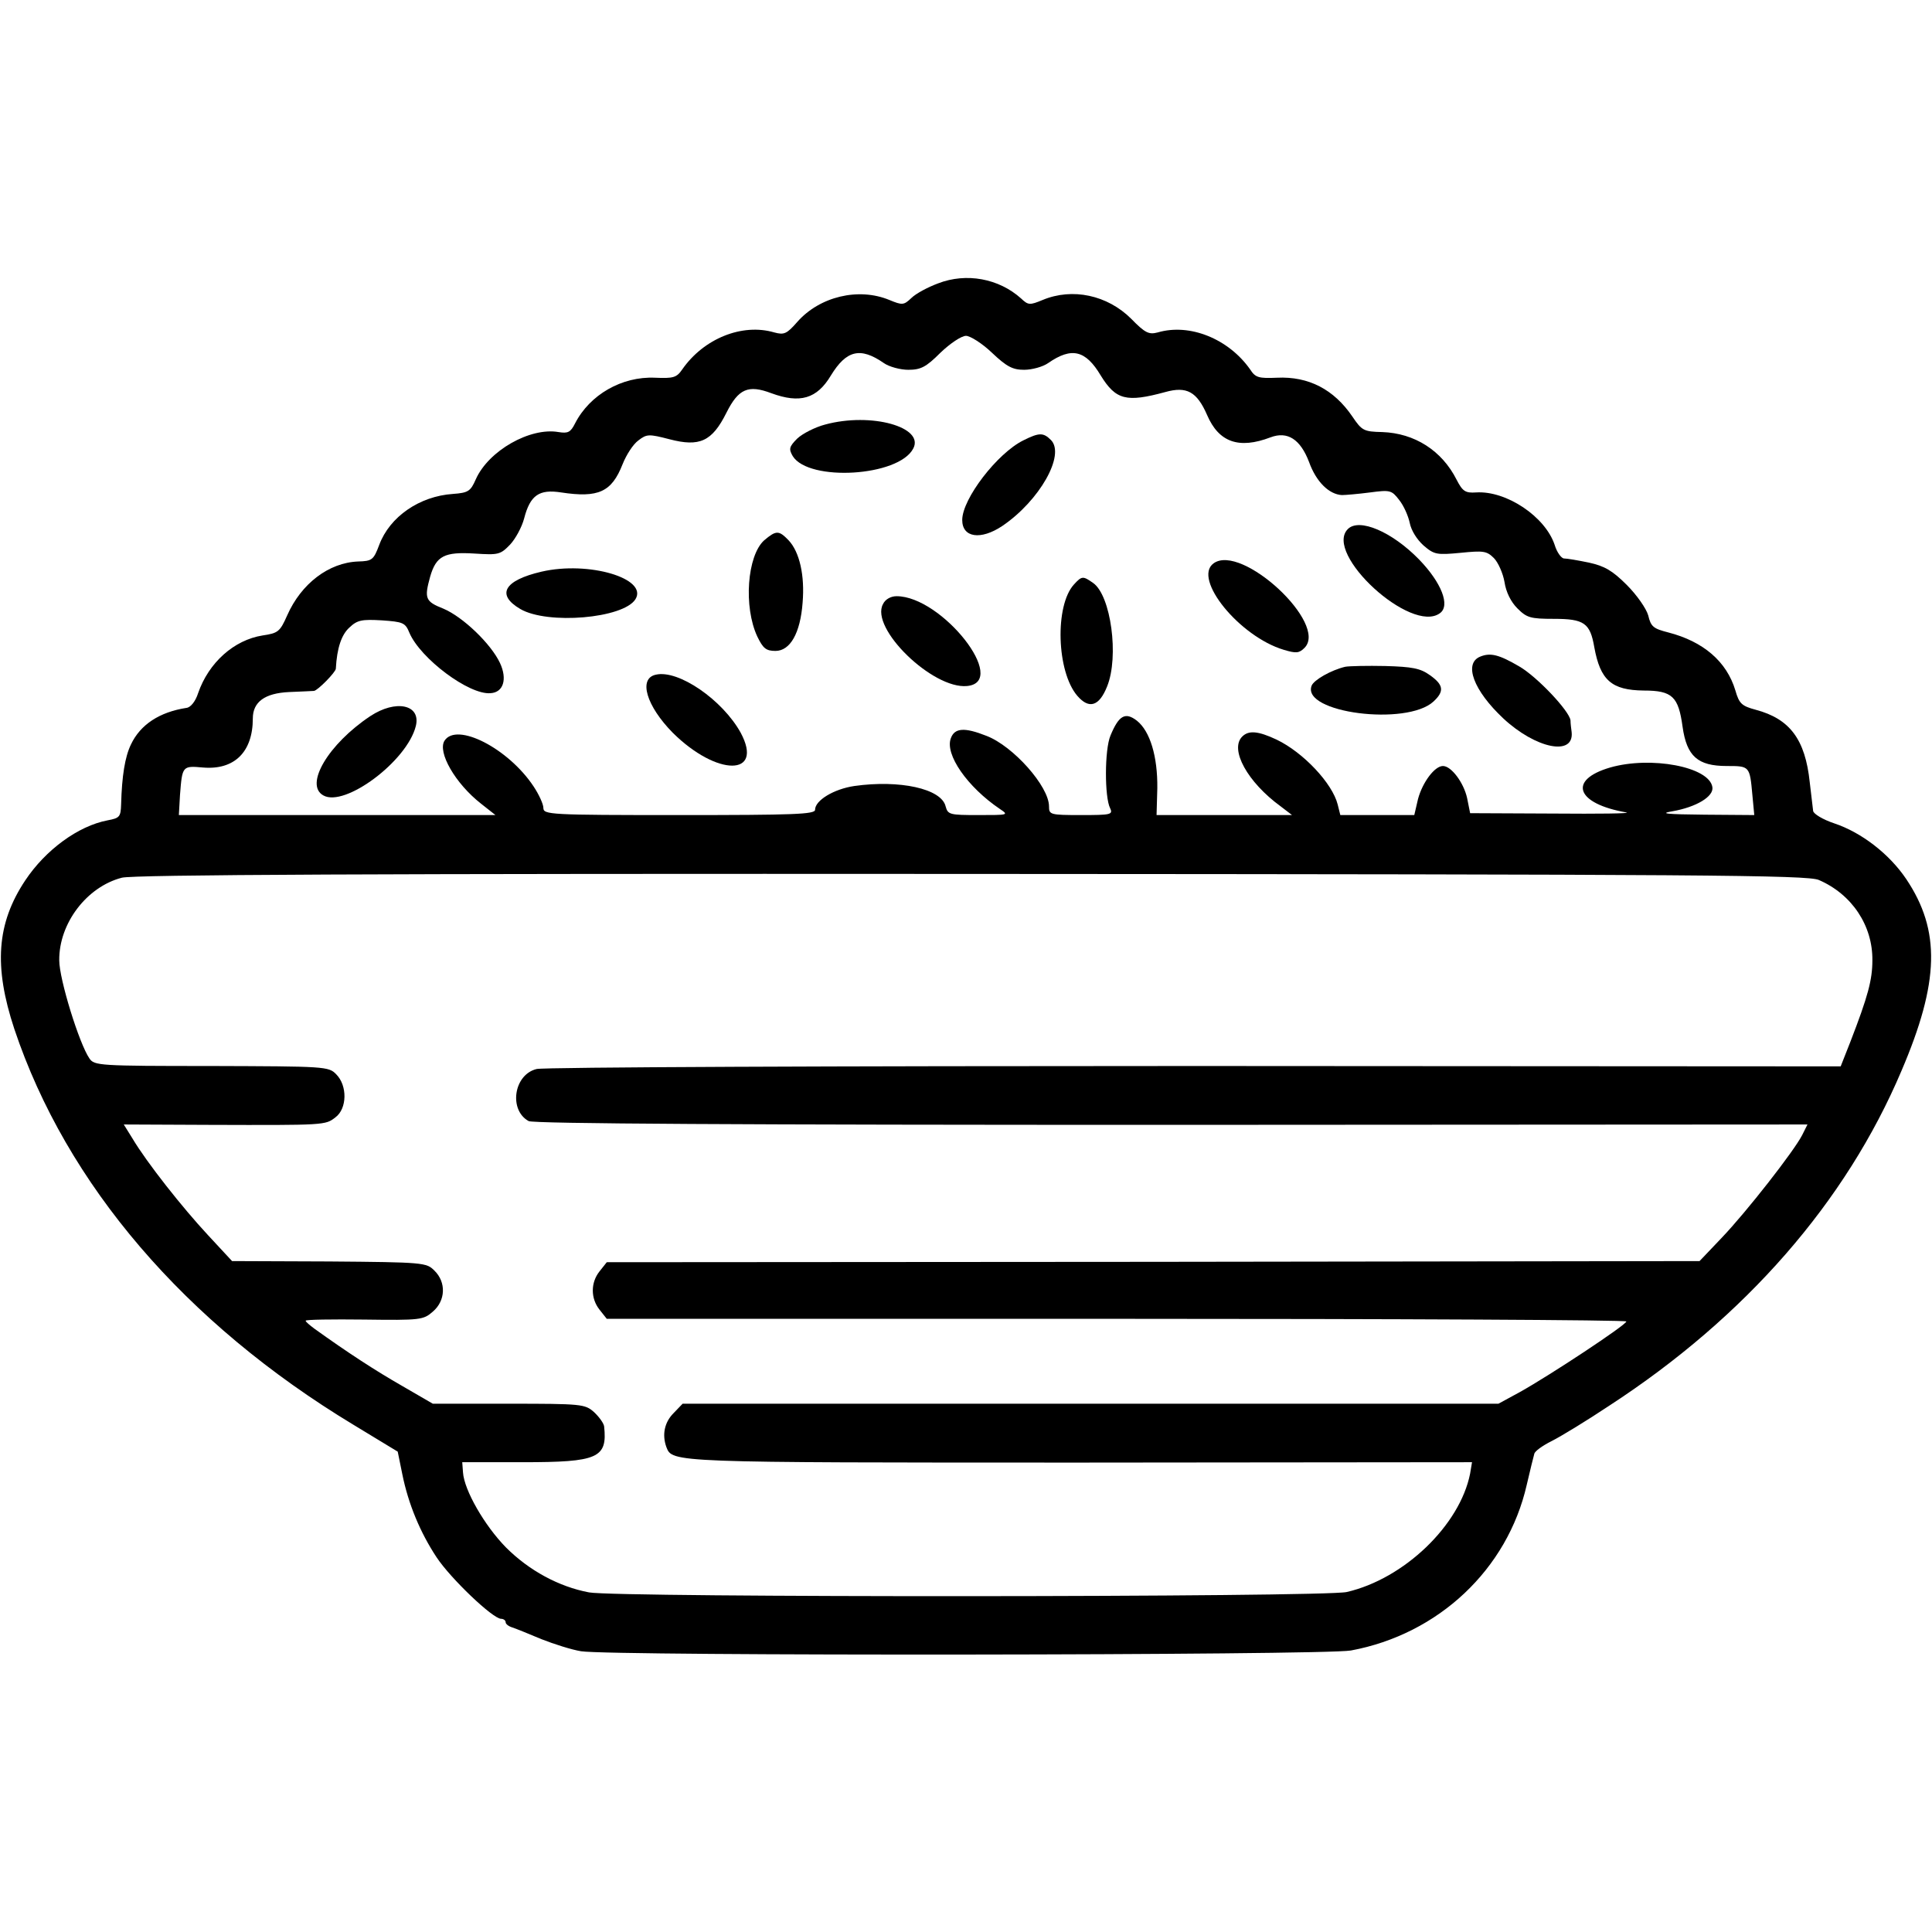
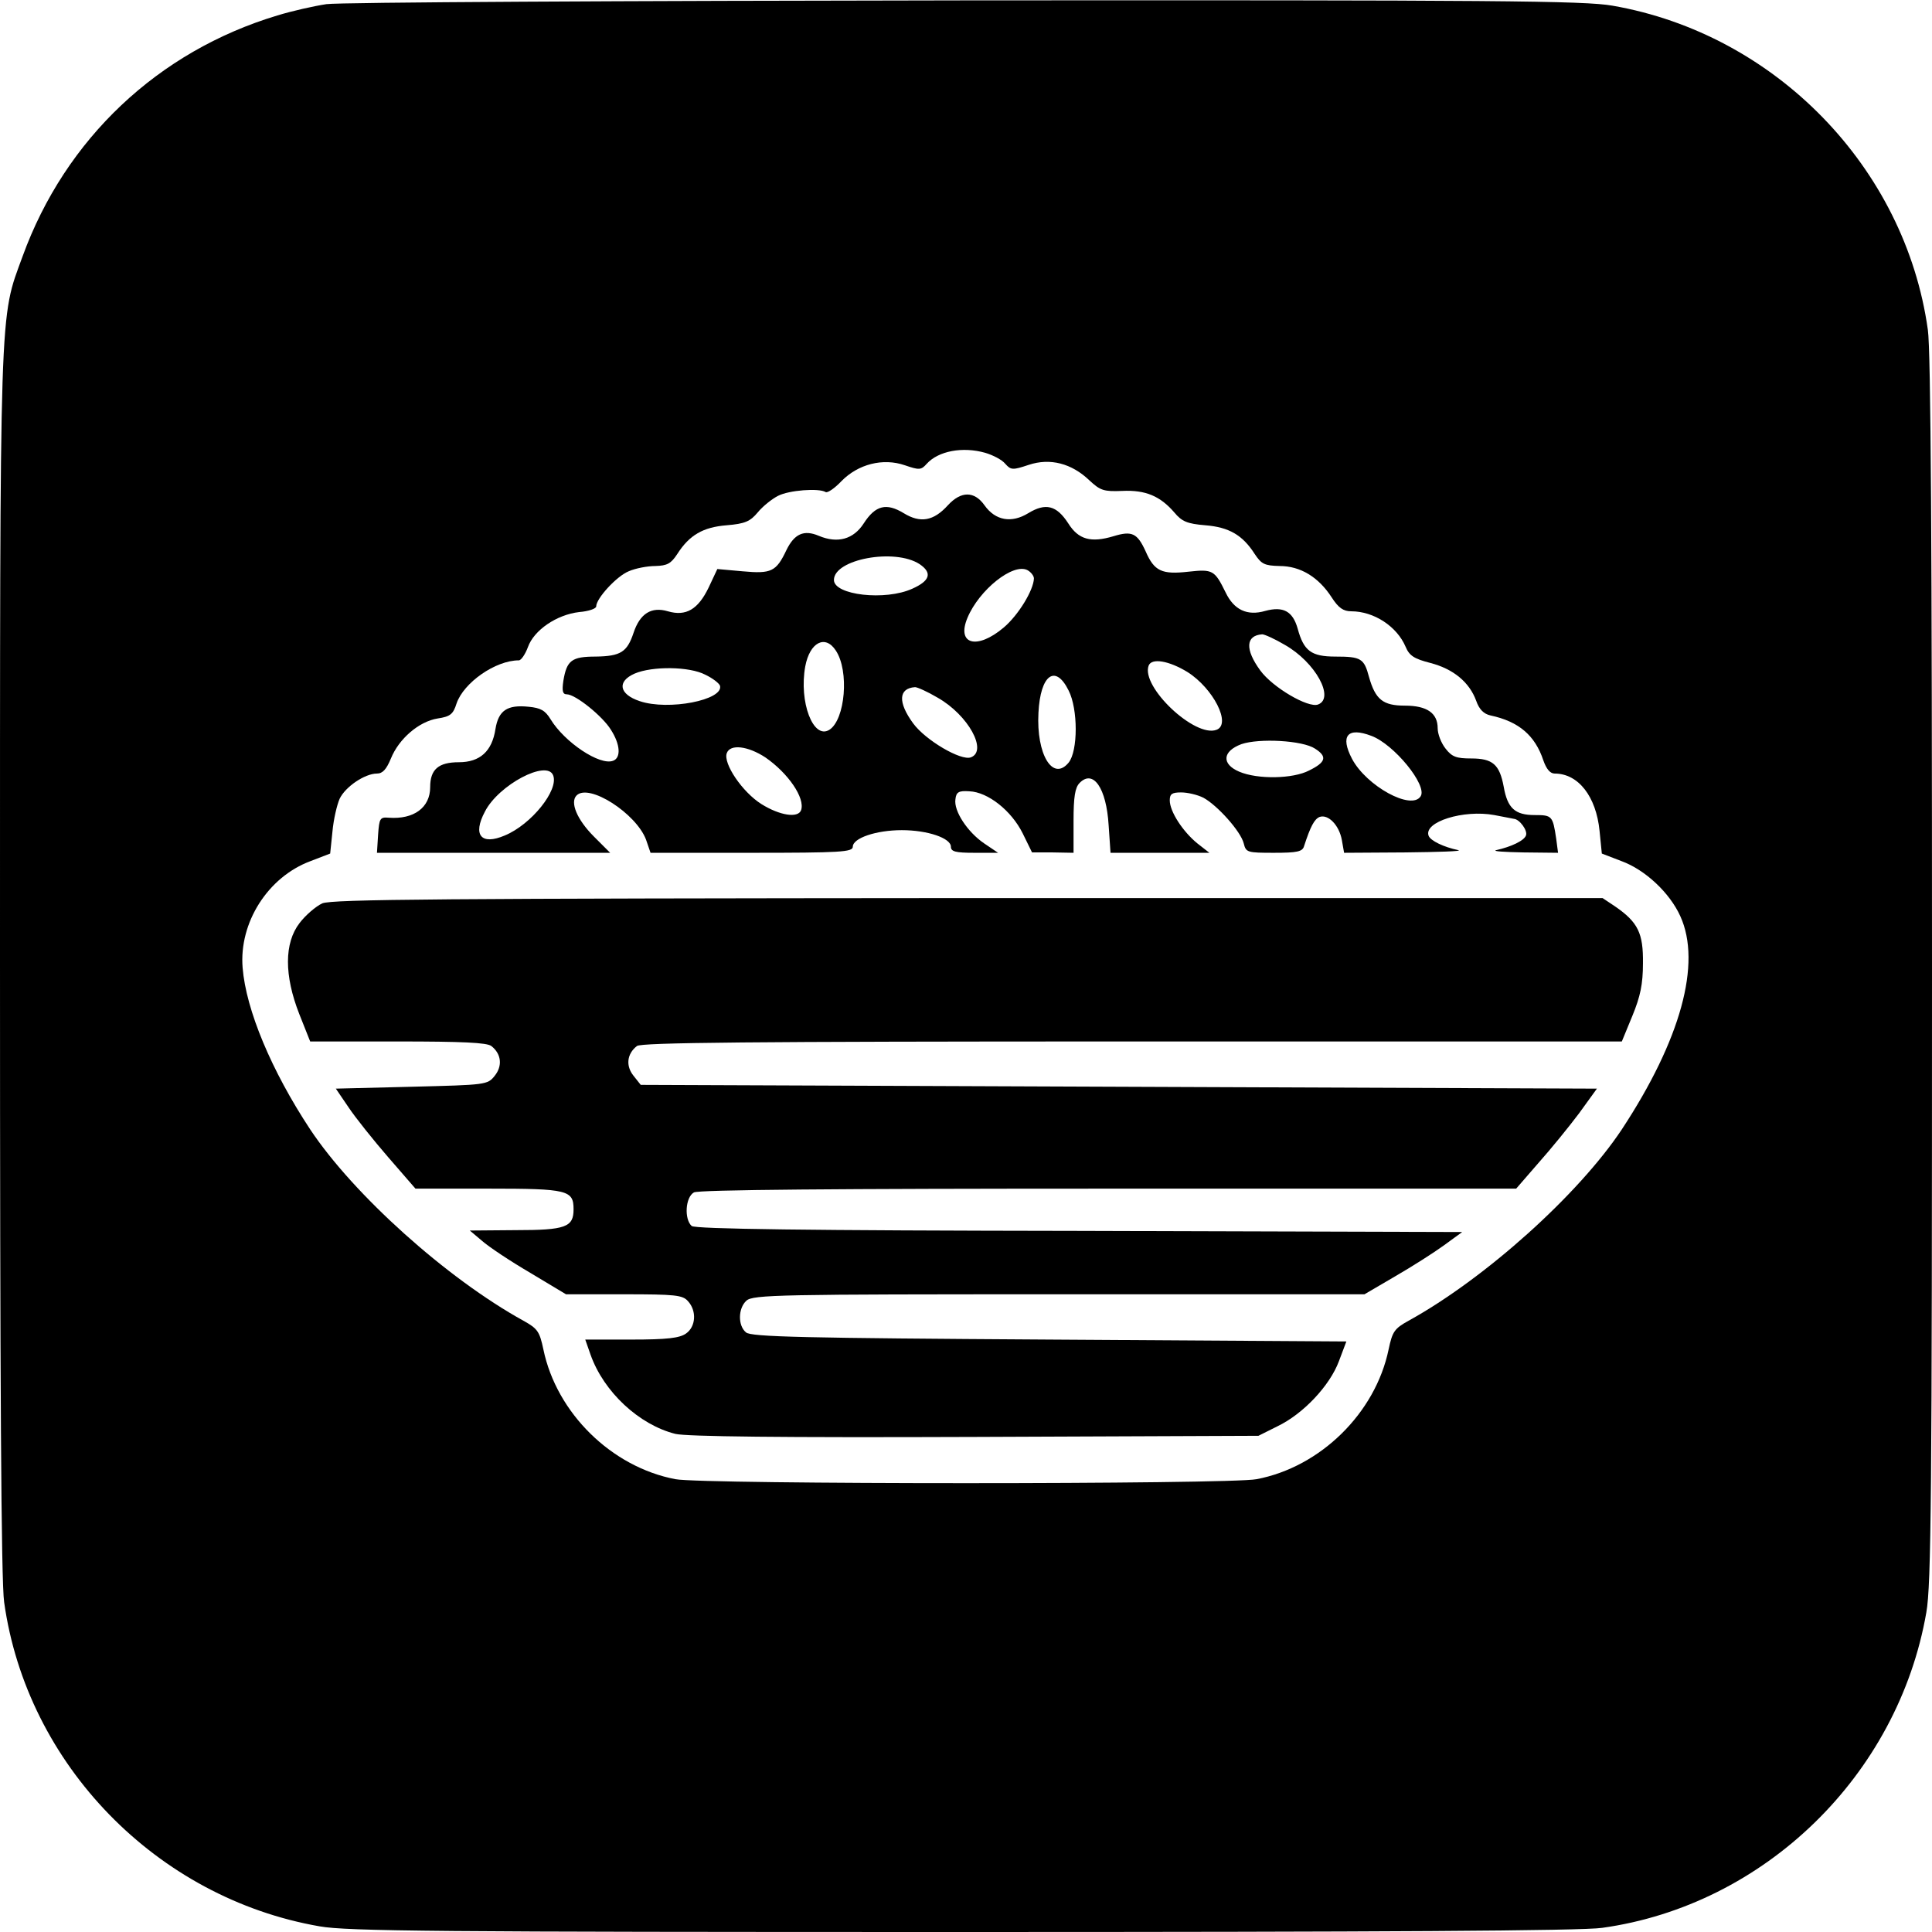
<svg xmlns="http://www.w3.org/2000/svg" version="1.0" width="512pt" height="512pt" viewBox="0 0 512 512" preserveAspectRatio="xMidYMid meet">
  <g transform="translate(0,512) scale(0.1,-0.1)" fill="#000000" stroke="none">
-     <path d="M2486 4369 c-27 -10 -59 -27 -71 -39 -20 -19 -24 -19 -58 -5 -82 34 -185 9 -244 -58 -28 -32 -35 -35 -61 -28 -85 25 -187 -16 -244 -98 -15 -22 -24 -24 -72 -22 -88 4 -173 -45 -212 -121 -12 -24 -19 -27 -44 -23 -75 13 -185 -49 -219 -125 -14 -32 -20 -36 -61 -39 -88 -6 -167 -60 -195 -135 -15 -40 -19 -43 -56 -44 -78 -3 -151 -59 -188 -143 -19 -43 -24 -47 -65 -53 -76 -12 -143 -72 -171 -153 -7 -22 -20 -38 -31 -39 -71 -11 -122 -44 -147 -97 -16 -33 -24 -84 -26 -158 -1 -34 -4 -37 -36 -43 -78 -15 -164 -78 -218 -159 -76 -114 -84 -228 -29 -394 138 -412 452 -779 899 -1049 l117 -71 12 -59 c16 -80 48 -156 91 -221 37 -56 149 -163 171 -163 6 0 12 -4 12 -9 0 -5 8 -11 18 -14 9 -3 44 -17 77 -31 33 -13 80 -28 105 -32 81 -13 1967 -11 2040 2 232 43 415 215 466 439 9 39 18 75 20 82 1 7 22 22 46 34 24 12 93 54 153 94 361 235 627 540 774 887 101 236 104 372 13 508 -45 67 -119 124 -191 148 -30 10 -55 25 -56 33 -1 7 -5 42 -9 76 -12 114 -53 168 -143 192 -37 10 -44 16 -54 51 -23 77 -85 130 -178 154 -39 10 -46 15 -53 45 -5 18 -30 54 -57 81 -38 38 -59 50 -100 59 -29 6 -58 11 -66 11 -7 0 -19 16 -25 36 -25 75 -128 144 -208 139 -29 -2 -36 3 -52 34 -39 77 -111 123 -197 126 -49 1 -54 4 -79 41 -49 72 -116 107 -200 103 -48 -2 -57 0 -71 22 -57 81 -160 123 -245 98 -23 -6 -33 -2 -70 36 -63 63 -156 83 -235 50 -34 -14 -38 -14 -57 4 -59 53 -145 69 -220 40z m143 -184 c39 -37 55 -45 85 -45 21 0 50 8 64 18 62 43 99 34 139 -33 40 -65 68 -72 171 -44 57 16 84 1 111 -61 31 -72 84 -91 168 -59 45 17 79 -5 102 -65 19 -53 53 -86 87 -88 10 0 44 3 75 7 53 7 57 6 77 -20 12 -15 24 -42 28 -61 4 -20 19 -44 37 -60 28 -24 35 -25 98 -19 60 6 69 5 88 -14 11 -11 24 -40 28 -63 4 -27 17 -53 34 -70 25 -25 34 -28 97 -28 80 0 96 -11 107 -75 16 -88 46 -114 131 -115 76 0 92 -16 103 -96 11 -78 40 -104 117 -104 61 0 61 0 68 -77 l5 -53 -132 1 c-101 1 -121 3 -85 9 63 11 110 39 106 64 -8 54 -163 83 -271 52 -113 -33 -90 -96 43 -119 14 -3 -74 -4 -195 -3 l-219 1 -8 40 c-9 41 -42 85 -64 85 -22 0 -54 -43 -66 -87 l-10 -43 -98 0 -98 0 -7 28 c-14 56 -91 138 -162 172 -49 23 -74 25 -91 8 -34 -34 14 -121 102 -185 l30 -23 -180 0 -179 0 2 71 c1 84 -19 151 -54 179 -31 24 -48 14 -70 -39 -16 -37 -16 -164 -1 -193 8 -17 1 -18 -77 -18 -82 0 -85 1 -85 23 0 53 -95 160 -166 187 -58 23 -84 21 -94 -6 -17 -43 44 -130 130 -188 24 -16 22 -16 -57 -16 -76 0 -81 1 -87 23 -11 47 -122 71 -242 54 -54 -8 -104 -38 -104 -63 0 -12 -55 -14 -360 -14 -344 0 -360 1 -360 19 0 10 -12 36 -26 57 -67 101 -204 171 -236 121 -19 -30 28 -113 97 -167 l38 -30 -420 0 -419 0 3 53 c6 77 6 78 61 73 83 -7 132 41 132 130 0 44 32 67 96 70 32 1 62 3 66 3 10 1 58 50 58 59 3 55 15 90 36 109 21 20 33 22 86 19 56 -4 62 -6 73 -33 29 -68 158 -165 215 -160 34 2 45 37 25 80 -24 51 -98 122 -150 144 -48 19 -51 27 -35 85 16 55 38 66 118 61 63 -4 68 -3 94 24 14 15 31 46 37 69 16 62 40 78 98 69 99 -15 134 1 163 75 10 25 28 53 42 63 22 17 28 17 82 3 80 -21 113 -6 151 70 32 64 58 75 119 52 76 -28 121 -15 158 47 41 67 78 76 140 33 14 -10 44 -18 65 -18 33 0 47 7 85 45 26 25 56 45 68 45 11 0 43 -20 69 -45z m2191 -1397 c88 -38 143 -121 142 -213 0 -52 -12 -96 -58 -215 l-26 -66 -1711 1 c-942 0 -1727 -3 -1745 -8 -61 -15 -74 -109 -21 -138 13 -7 564 -10 1705 -10 l1684 1 -14 -28 c-22 -43 -148 -204 -213 -272 l-59 -62 -1448 -2 -1448 -1 -19 -24 c-24 -30 -24 -72 0 -102 l19 -24 1351 0 c743 0 1351 -3 1351 -7 0 -9 -203 -143 -282 -187 l-57 -31 -1081 0 -1081 0 -24 -25 c-24 -24 -31 -57 -19 -90 16 -41 11 -41 1097 -41 l1038 1 -5 -30 c-27 -137 -175 -279 -327 -314 -59 -14 -1937 -15 -2008 -1 -80 15 -159 58 -220 119 -57 58 -111 152 -114 199 l-2 27 161 0 c199 0 224 11 215 95 -1 8 -13 25 -27 38 -24 21 -32 22 -226 22 l-201 0 -81 47 c-70 40 -144 88 -233 152 -12 9 -23 18 -23 21 0 3 70 4 155 3 149 -2 157 -1 182 21 34 29 36 78 4 109 -21 21 -28 22 -279 24 l-257 1 -64 69 c-67 72 -162 192 -200 256 l-23 37 224 -1 c311 -1 310 -1 337 20 31 23 32 84 2 114 -20 21 -30 21 -331 22 -298 0 -310 1 -323 20 -27 39 -80 210 -80 260 -1 98 73 195 166 219 31 8 670 11 2253 10 1946 -1 2213 -3 2244 -16z" />
-     <path d="M2187 3995 c-27 -7 -60 -24 -74 -37 -22 -22 -23 -28 -12 -47 43 -68 280 -54 319 20 31 57 -111 97 -233 64z" />
-     <path d="M2712 3953 c-69 -34 -162 -155 -162 -211 0 -47 49 -54 106 -16 99 67 168 189 129 228 -20 20 -31 20 -73 -1z" />
-     <path d="M3572 3718 c-65 -65 168 -279 244 -223 28 20 4 81 -55 142 -72 74 -159 111 -189 81z" />
-     <path d="M2025 3688 c-45 -41 -55 -176 -18 -255 15 -31 23 -38 48 -38 39 0 66 47 72 128 6 72 -8 134 -37 165 -26 27 -33 27 -65 0z" />
-     <path d="M3216 3627 c-56 -41 69 -194 186 -229 33 -10 41 -9 55 5 64 64 -167 278 -241 224z" />
-     <path d="M1435 3605 c-99 -23 -121 -61 -56 -99 72 -42 273 -25 305 26 34 55 -124 102 -249 73z" />
-     <path d="M2846 3571 c-51 -56 -46 -231 9 -295 31 -36 58 -28 79 25 32 79 10 241 -37 274 -27 19 -30 19 -51 -4z" />
-     <path d="M2340 3519 c-35 -64 132 -226 223 -217 112 11 -67 238 -187 238 -15 0 -30 -8 -36 -21z" />
-     <path d="M3923 3380 c-45 -18 -18 -90 61 -164 86 -80 188 -101 181 -36 -1 8 -3 22 -3 31 -3 25 -89 116 -136 143 -53 31 -76 37 -103 26z" />
-     <path d="M3565 3353 c-38 -9 -83 -35 -89 -50 -28 -72 252 -108 323 -42 29 27 27 44 -10 70 -25 18 -47 22 -118 24 -47 1 -95 0 -106 -2z" />
-     <path d="M1738 3332 c-47 -10 -25 -83 45 -154 117 -116 242 -116 180 0 -48 87 -165 168 -225 154z" />
-     <path d="M981 3222 c-111 -74 -175 -182 -124 -210 57 -32 222 91 245 184 14 57 -53 71 -121 26z" />
+     <path d="M865 5109 c-33 -5 -91 -18 -130 -30 -316 -95 -562 -327 -675 -638 -62 -170 -60 -97 -60 -1872 0 -1106 3 -1642 11 -1695 60 -430 404 -784 836 -859 73 -13 315 -15 1704 -15 1106 0 1642 3 1695 11 430 60 784 404 859 836 13 73 15 315 15 1704 0 1106 -3 1642 -11 1695 -60 430 -404 784 -836 859 -74 13 -308 15 -1717 14 -897 -1 -1658 -5 -1691 -10z m1746 -1189 c20 -6 44 -18 53 -29 15 -17 20 -17 62 -3 57 19 114 4 161 -41 29 -27 38 -30 87 -28 62 3 101 -14 138 -57 20 -24 34 -30 82 -34 63 -5 99 -26 131 -76 18 -27 26 -31 66 -32 55 0 103 -29 138 -83 18 -28 31 -37 52 -37 60 0 121 -40 144 -94 10 -24 23 -32 66 -43 61 -16 103 -51 121 -100 8 -23 20 -35 38 -39 75 -16 118 -53 140 -119 8 -23 18 -35 30 -35 63 0 110 -61 119 -152 l6 -60 52 -20 c63 -23 128 -84 156 -146 57 -125 1 -328 -155 -565 -115 -173 -362 -395 -565 -507 -38 -21 -43 -29 -53 -76 -35 -169 -181 -312 -350 -344 -71 -14 -1469 -14 -1540 0 -169 32 -315 175 -350 344 -10 47 -15 55 -53 76 -203 112 -450 334 -565 507 -103 156 -170 317 -179 428 -10 120 67 241 180 283 l52 20 6 58 c3 33 12 71 19 87 15 32 67 67 99 67 15 0 25 11 37 40 21 52 74 98 124 106 33 5 41 11 50 40 19 55 103 114 165 114 6 0 17 16 24 35 16 45 76 86 136 93 25 2 45 9 45 15 0 21 54 80 86 93 18 8 50 14 71 14 31 1 41 6 58 32 32 50 68 71 131 76 48 4 62 10 82 34 13 16 38 36 54 44 29 15 108 21 126 10 5 -3 24 10 42 29 44 45 110 62 168 42 38 -13 43 -13 58 4 31 34 95 46 155 29z" />
+     <path d="M2512 3781 c-38 -42 -73 -48 -117 -21 -46 28 -75 21 -106 -27 -27 -42 -69 -54 -119 -33 -40 17 -65 5 -86 -38 -27 -57 -40 -63 -116 -56 l-67 6 -23 -49 c-28 -58 -60 -77 -108 -63 -44 13 -74 -6 -91 -57 -17 -51 -34 -62 -100 -63 -64 0 -77 -10 -86 -64 -4 -27 -2 -36 9 -36 23 0 95 -58 117 -94 25 -39 27 -74 6 -82 -35 -14 -129 49 -166 110 -14 23 -26 30 -58 33 -57 6 -80 -10 -88 -59 -9 -59 -41 -88 -97 -88 -54 0 -76 -19 -76 -66 0 -54 -43 -86 -110 -81 -23 2 -25 -2 -28 -45 l-3 -48 309 0 309 0 -43 43 c-45 45 -64 91 -46 109 33 33 158 -48 184 -117 l12 -35 268 0 c235 0 268 2 268 16 0 23 62 44 130 44 68 0 130 -21 130 -44 0 -13 13 -16 62 -16 l63 0 -37 25 c-44 30 -81 86 -76 117 2 19 9 23 37 21 49 -2 111 -51 141 -111 l25 -51 55 0 55 -1 0 85 c0 63 4 88 16 100 36 37 71 -13 77 -112 l5 -73 131 0 131 0 -32 25 c-38 31 -73 84 -73 114 0 17 6 21 30 21 17 0 43 -6 59 -14 37 -20 99 -89 107 -121 6 -24 9 -25 80 -25 62 0 76 3 80 18 17 52 27 71 41 77 23 8 52 -22 59 -61 l6 -34 162 1 c88 1 152 3 141 6 -39 8 -74 25 -79 38 -14 37 93 70 174 55 25 -5 48 -9 52 -10 15 -1 37 -31 32 -44 -5 -14 -39 -30 -79 -39 -11 -3 21 -5 72 -6 l92 -1 -5 38 c-9 60 -11 62 -57 62 -52 0 -72 18 -82 75 -11 59 -29 75 -86 75 -39 0 -51 4 -68 26 -12 15 -21 39 -21 54 0 40 -28 60 -87 60 -58 0 -78 16 -95 76 -13 49 -21 54 -89 54 -64 0 -84 15 -100 74 -13 46 -38 60 -86 47 -48 -14 -83 3 -105 49 -29 59 -34 62 -98 55 -71 -8 -91 1 -114 54 -22 48 -36 55 -85 40 -60 -18 -93 -9 -120 34 -31 48 -60 55 -106 27 -44 -27 -87 -20 -116 21 -27 38 -62 38 -97 0z m-75 -156 c34 -23 28 -44 -19 -65 -72 -33 -208 -17 -208 23 0 55 161 85 227 42z m303 -38 c-1 -31 -41 -97 -80 -130 -71 -60 -126 -45 -96 26 31 74 121 146 159 126 9 -5 17 -15 17 -22z m665 -176 c81 -46 133 -141 88 -158 -26 -10 -120 45 -153 90 -41 56 -39 93 5 96 6 0 33 -12 60 -28z m-1190 -15 c36 -54 25 -183 -17 -210 -43 -27 -81 74 -64 168 12 64 53 85 81 42z m932 -57 c68 -43 117 -138 77 -153 -57 -22 -201 114 -180 170 8 21 54 13 103 -17z m-1278 -7 c19 -9 36 -22 39 -29 11 -38 -137 -67 -213 -41 -54 18 -61 52 -13 73 47 20 145 19 187 -3z m963 -42 c25 -49 25 -160 0 -191 -42 -51 -86 22 -80 132 5 101 45 130 80 59z m-347 -19 c81 -46 133 -141 88 -158 -26 -10 -120 45 -153 90 -41 56 -39 93 5 96 6 0 33 -12 60 -28z m1149 -101 c60 -22 149 -131 131 -160 -24 -39 -144 27 -182 99 -32 61 -12 85 51 61z m-149 -34 c33 -21 29 -36 -16 -58 -42 -22 -136 -24 -185 -3 -47 20 -45 54 6 73 47 16 162 10 195 -12z m-1457 -23 c61 -42 106 -108 95 -140 -8 -22 -57 -14 -105 16 -51 32 -102 108 -92 135 9 25 56 19 102 -11z m-562 -48 c15 -39 -58 -130 -128 -159 -63 -27 -86 1 -53 63 36 71 165 139 181 96z" />
+     <path d="M854 2726 c-17 -8 -44 -31 -60 -52 -41 -53 -41 -139 -1 -241 l29 -73 232 0 c171 0 236 -3 248 -12 27 -21 30 -53 9 -79 -19 -24 -23 -24 -220 -29 l-201 -5 34 -50 c18 -27 66 -87 105 -132 l72 -83 194 0 c210 0 225 -4 225 -55 0 -47 -21 -55 -153 -55 l-122 -1 32 -27 c18 -16 75 -54 128 -85 l95 -57 153 0 c136 0 156 -2 170 -18 24 -26 21 -68 -5 -86 -17 -12 -50 -16 -145 -16 l-122 0 14 -40 c35 -99 129 -186 225 -210 31 -7 276 -10 795 -8 l750 3 50 25 c69 33 139 108 163 172 l20 53 -788 5 c-647 4 -790 7 -803 19 -22 18 -21 64 1 84 17 16 89 17 828 17 l810 0 82 48 c45 26 103 63 129 82 l48 35 -1014 3 c-729 1 -1018 5 -1028 13 -20 18 -17 76 6 89 13 7 374 10 1099 10 l1080 0 59 68 c33 37 81 96 108 132 l47 65 -1267 5 -1267 5 -19 24 c-21 26 -18 58 9 79 12 9 290 12 1313 12 l1297 0 28 68 c21 51 28 84 28 139 1 80 -13 109 -74 151 l-33 22 -1681 0 c-1394 -1 -1686 -3 -1712 -14z" />
  </g>
</svg>
